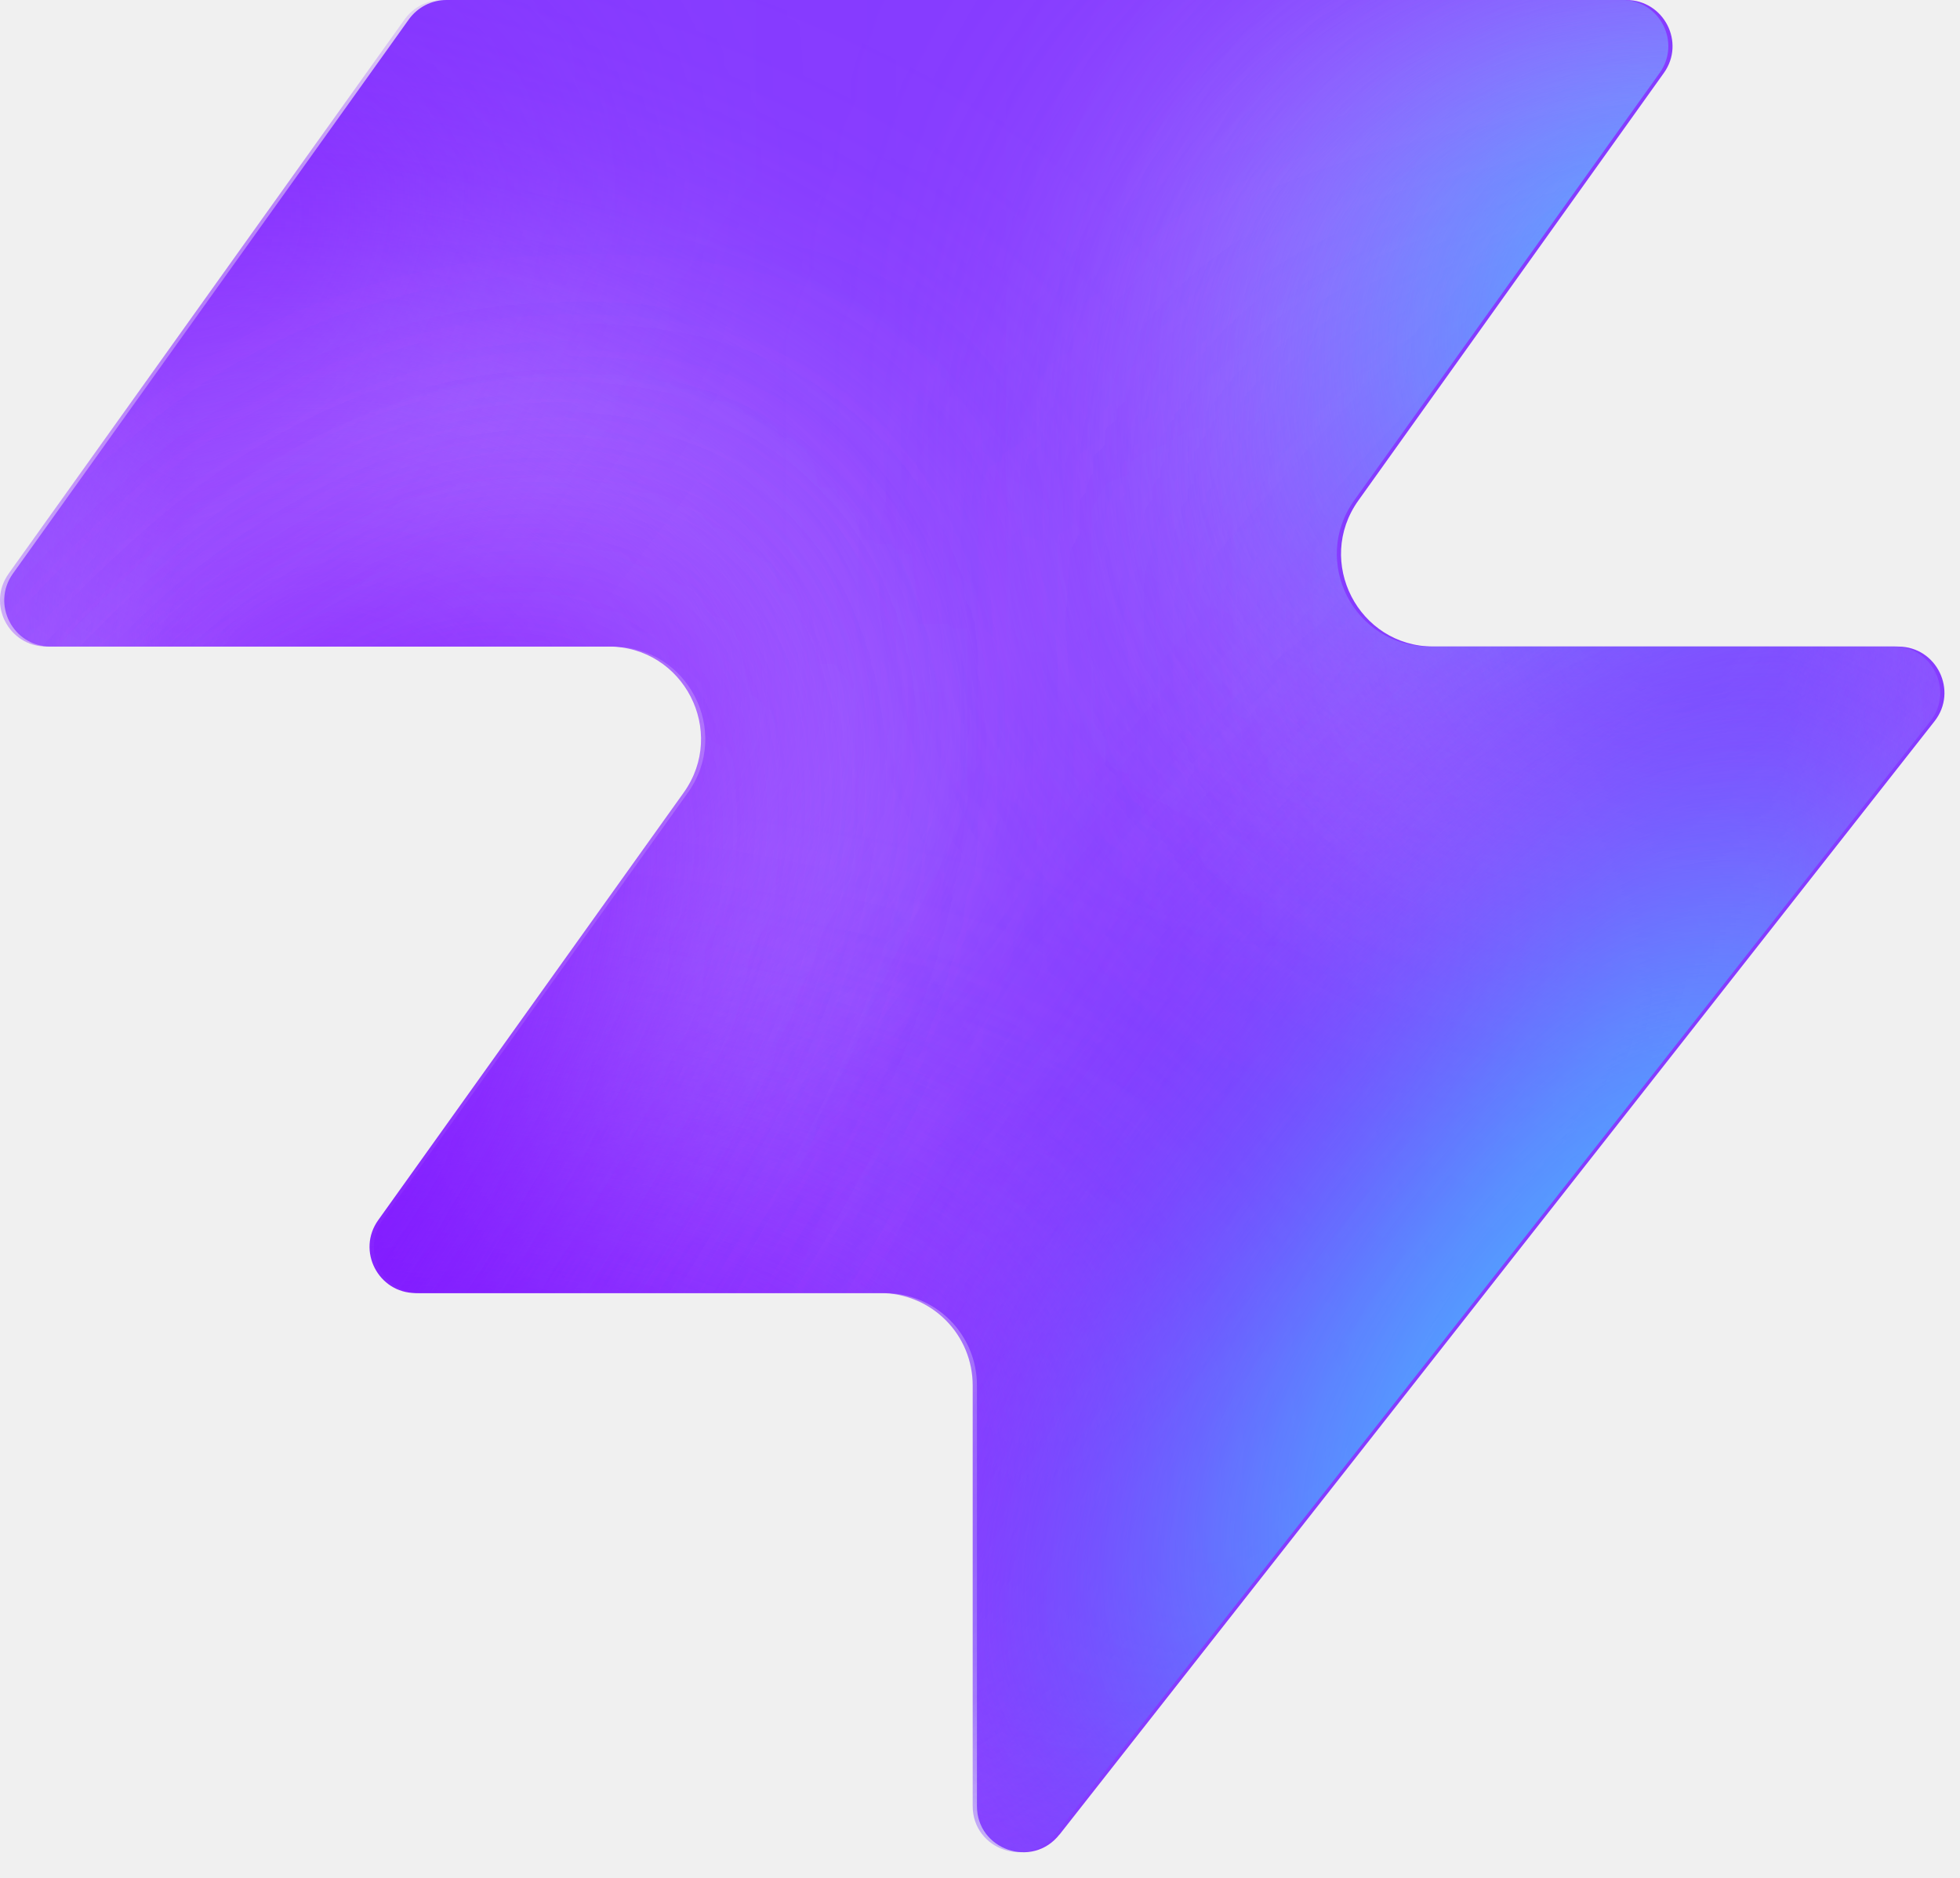
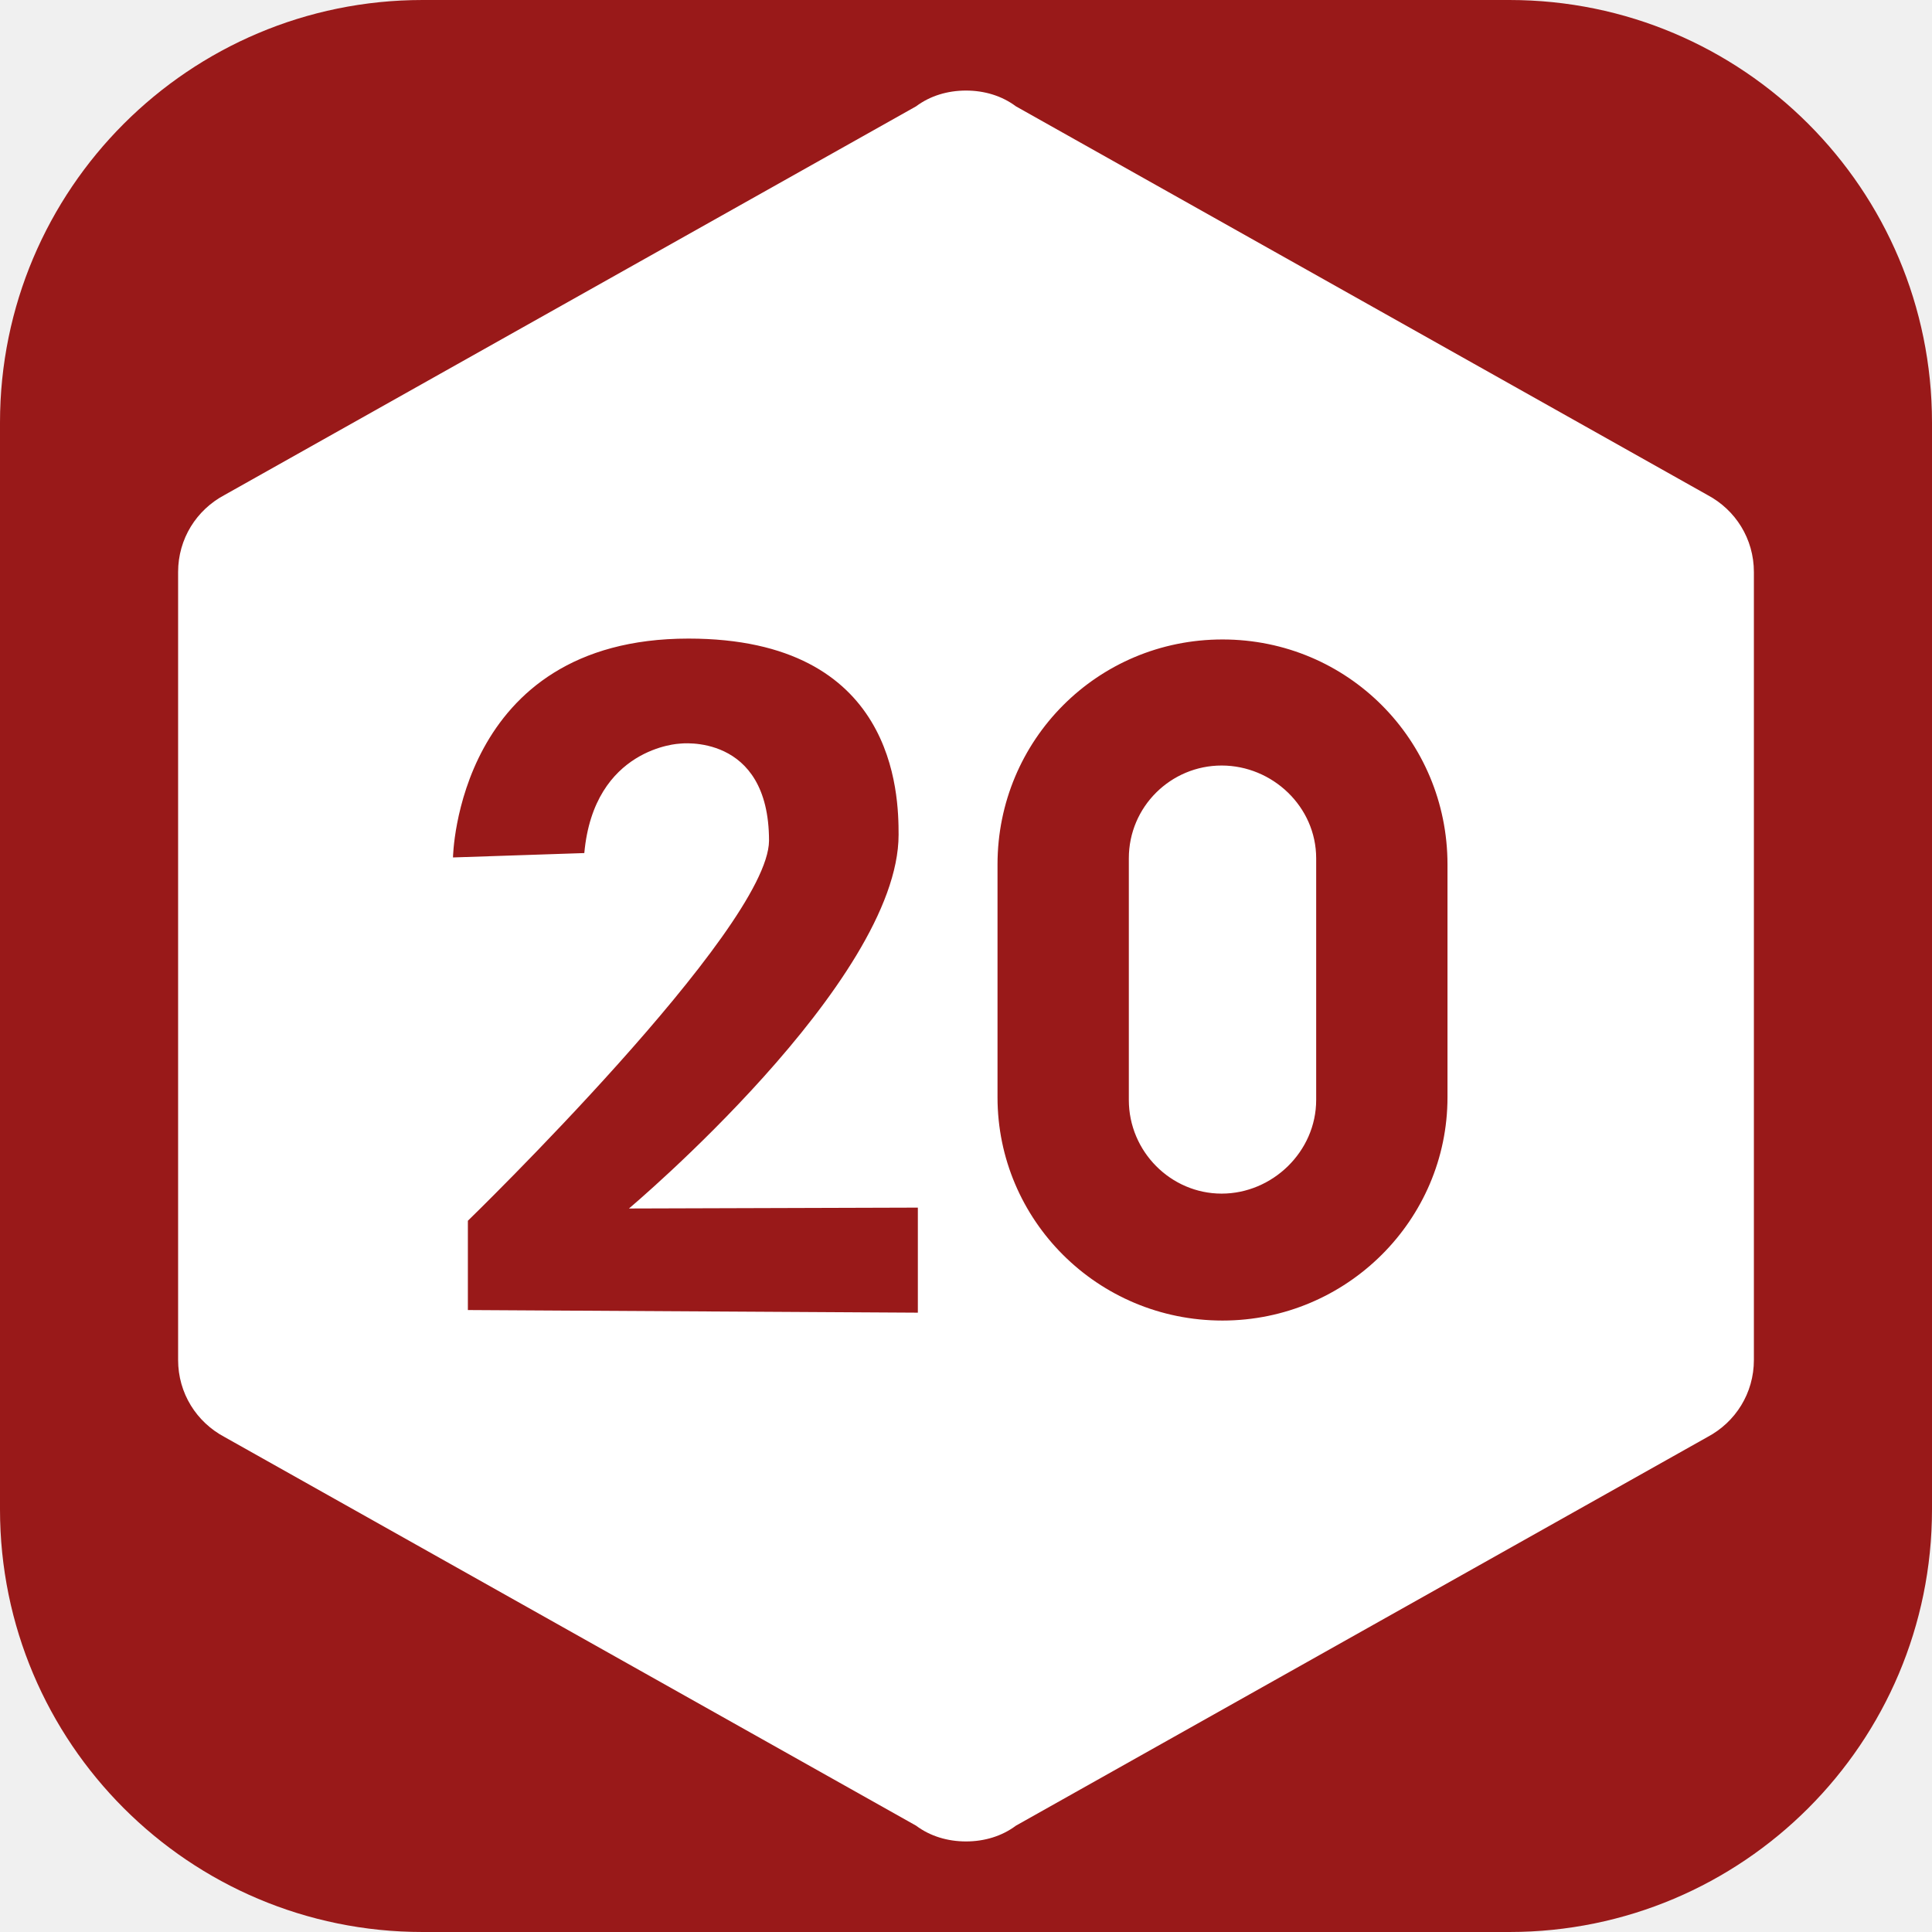
- <svg xmlns="http://www.w3.org/2000/svg" width="48" height="46" fill="none" viewBox="0 0 48 46">
-   <path fill="#863bff" d="M25.946 44.938c-.664.845-2.021.375-2.021-.698V33.937a2.26 2.26 0 0 0-2.262-2.262H10.287c-.92 0-1.456-1.04-.92-1.788l7.48-10.471c1.07-1.497 0-3.578-1.842-3.578H1.237c-.92 0-1.456-1.04-.92-1.788L10.013.474c.214-.297.556-.474.92-.474h28.894c.92 0 1.456 1.04.92 1.788l-7.48 10.471c-1.07 1.498 0 3.579 1.842 3.579h11.377c.943 0 1.473 1.088.89 1.83L25.947 44.94z" style="fill:#863bff;fill:color(display-p3 .525 .23 1);fill-opacity:1" />
-   <mask id="a" width="48" height="46" x="0" y="0" maskUnits="userSpaceOnUse" style="mask-type:alpha">
-     <path fill="#000" d="M25.842 44.938c-.664.844-2.021.375-2.021-.698V33.937a2.26 2.26 0 0 0-2.262-2.262H10.183c-.92 0-1.456-1.04-.92-1.788l7.48-10.471c1.07-1.498 0-3.579-1.842-3.579H1.133c-.92 0-1.456-1.04-.92-1.787L9.91.473c.214-.297.556-.474.92-.474h28.894c.92 0 1.456 1.04.92 1.788l-7.48 10.471c-1.07 1.498 0 3.578 1.842 3.578h11.377c.943 0 1.473 1.088.89 1.832L25.843 44.94z" style="fill:#000;fill-opacity:1" />
-   </mask>
-   <g mask="url(#a)">
-     <g filter="url(#b)">
-       <ellipse cx="5.508" cy="14.704" fill="#ede6ff" rx="5.508" ry="14.704" style="fill:#ede6ff;fill:color(display-p3 .927 .903 1);fill-opacity:1" transform="matrix(.00324 1 1 -.00324 -4.47 31.516)" />
-     </g>
-     <g filter="url(#c)">
-       <ellipse cx="10.399" cy="29.851" fill="#ede6ff" rx="10.399" ry="29.851" style="fill:#ede6ff;fill:color(display-p3 .927 .903 1);fill-opacity:1" transform="matrix(.00324 1 1 -.00324 -39.328 7.883)" />
-     </g>
-     <g filter="url(#d)">
-       <ellipse cx="5.508" cy="30.487" fill="#7e14ff" rx="5.508" ry="30.487" style="fill:#7e14ff;fill:color(display-p3 .492 .077 1);fill-opacity:1" transform="rotate(89.814 -25.913 -14.639)scale(1 -1)" />
-     </g>
-     <g filter="url(#e)">
-       <ellipse cx="5.508" cy="30.599" fill="#7e14ff" rx="5.508" ry="30.599" style="fill:#7e14ff;fill:color(display-p3 .492 .077 1);fill-opacity:1" transform="rotate(89.814 -32.644 -3.334)scale(1 -1)" />
-     </g>
-     <g filter="url(#f)">
-       <ellipse cx="5.508" cy="30.599" fill="#7e14ff" rx="5.508" ry="30.599" style="fill:#7e14ff;fill:color(display-p3 .492 .077 1);fill-opacity:1" transform="matrix(.00324 1 1 -.00324 -34.34 30.47)" />
-     </g>
-     <g filter="url(#g)">
-       <ellipse cx="14.072" cy="22.078" fill="#ede6ff" rx="14.072" ry="22.078" style="fill:#ede6ff;fill:color(display-p3 .927 .903 1);fill-opacity:1" transform="rotate(93.35 24.506 48.493)scale(-1 1)" />
-     </g>
-     <g filter="url(#h)">
-       <ellipse cx="3.47" cy="21.501" fill="#7e14ff" rx="3.47" ry="21.501" style="fill:#7e14ff;fill:color(display-p3 .492 .077 1);fill-opacity:1" transform="rotate(89.009 28.708 47.59)scale(-1 1)" />
-     </g>
-     <g filter="url(#i)">
-       <ellipse cx="3.47" cy="21.501" fill="#7e14ff" rx="3.47" ry="21.501" style="fill:#7e14ff;fill:color(display-p3 .492 .077 1);fill-opacity:1" transform="rotate(89.009 28.708 47.59)scale(-1 1)" />
-     </g>
-     <g filter="url(#j)">
-       <ellipse cx=".387" cy="8.972" fill="#7e14ff" rx="4.407" ry="29.108" style="fill:#7e14ff;fill:color(display-p3 .492 .077 1);fill-opacity:1" transform="rotate(39.51 .387 8.972)" />
-     </g>
-     <g filter="url(#k)">
-       <ellipse cx="47.523" cy="-6.092" fill="#7e14ff" rx="4.407" ry="29.108" style="fill:#7e14ff;fill:color(display-p3 .492 .077 1);fill-opacity:1" transform="rotate(37.892 47.523 -6.092)" />
-     </g>
-     <g filter="url(#l)">
-       <ellipse cx="41.412" cy="6.333" fill="#47bfff" rx="5.971" ry="9.665" style="fill:#47bfff;fill:color(display-p3 .28 .748 1);fill-opacity:1" transform="rotate(37.892 41.412 6.333)" />
-     </g>
-     <g filter="url(#m)">
-       <ellipse cx="-1.879" cy="38.332" fill="#7e14ff" rx="4.407" ry="29.108" style="fill:#7e14ff;fill:color(display-p3 .492 .077 1);fill-opacity:1" transform="rotate(37.892 -1.88 38.332)" />
-     </g>
-     <g filter="url(#n)">
-       <ellipse cx="-1.879" cy="38.332" fill="#7e14ff" rx="4.407" ry="29.108" style="fill:#7e14ff;fill:color(display-p3 .492 .077 1);fill-opacity:1" transform="rotate(37.892 -1.88 38.332)" />
-     </g>
-     <g filter="url(#o)">
-       <ellipse cx="35.651" cy="29.907" fill="#7e14ff" rx="4.407" ry="29.108" style="fill:#7e14ff;fill:color(display-p3 .492 .077 1);fill-opacity:1" transform="rotate(37.892 35.651 29.907)" />
-     </g>
-     <g filter="url(#p)">
-       <ellipse cx="38.418" cy="32.4" fill="#47bfff" rx="5.971" ry="15.297" style="fill:#47bfff;fill:color(display-p3 .28 .748 1);fill-opacity:1" transform="rotate(37.892 38.418 32.4)" />
-     </g>
-   </g>
-   <defs>
-     <filter id="b" width="60.045" height="41.654" x="-19.77" y="16.149" color-interpolation-filters="sRGB" filterUnits="userSpaceOnUse">
-       <feFlood flood-opacity="0" result="BackgroundImageFix" />
-       <feBlend in="SourceGraphic" in2="BackgroundImageFix" result="shape" />
-       <feGaussianBlur result="effect1_foregroundBlur_2002_17158" stdDeviation="7.659" />
-     </filter>
-     <filter id="c" width="90.34" height="51.437" x="-54.613" y="-7.533" color-interpolation-filters="sRGB" filterUnits="userSpaceOnUse">
-       <feFlood flood-opacity="0" result="BackgroundImageFix" />
-       <feBlend in="SourceGraphic" in2="BackgroundImageFix" result="shape" />
-       <feGaussianBlur result="effect1_foregroundBlur_2002_17158" stdDeviation="7.659" />
-     </filter>
-     <filter id="d" width="79.355" height="29.4" x="-49.64" y="2.03" color-interpolation-filters="sRGB" filterUnits="userSpaceOnUse">
-       <feFlood flood-opacity="0" result="BackgroundImageFix" />
-       <feBlend in="SourceGraphic" in2="BackgroundImageFix" result="shape" />
-       <feGaussianBlur result="effect1_foregroundBlur_2002_17158" stdDeviation="4.596" />
-     </filter>
-     <filter id="e" width="79.579" height="29.4" x="-45.045" y="20.029" color-interpolation-filters="sRGB" filterUnits="userSpaceOnUse">
-       <feFlood flood-opacity="0" result="BackgroundImageFix" />
-       <feBlend in="SourceGraphic" in2="BackgroundImageFix" result="shape" />
-       <feGaussianBlur result="effect1_foregroundBlur_2002_17158" stdDeviation="4.596" />
-     </filter>
-     <filter id="f" width="79.579" height="29.4" x="-43.513" y="21.178" color-interpolation-filters="sRGB" filterUnits="userSpaceOnUse">
-       <feFlood flood-opacity="0" result="BackgroundImageFix" />
-       <feBlend in="SourceGraphic" in2="BackgroundImageFix" result="shape" />
-       <feGaussianBlur result="effect1_foregroundBlur_2002_17158" stdDeviation="4.596" />
-     </filter>
-     <filter id="g" width="74.749" height="58.852" x="15.756" y="-17.901" color-interpolation-filters="sRGB" filterUnits="userSpaceOnUse">
-       <feFlood flood-opacity="0" result="BackgroundImageFix" />
-       <feBlend in="SourceGraphic" in2="BackgroundImageFix" result="shape" />
-       <feGaussianBlur result="effect1_foregroundBlur_2002_17158" stdDeviation="7.659" />
-     </filter>
-     <filter id="h" width="61.377" height="25.362" x="23.548" y="2.284" color-interpolation-filters="sRGB" filterUnits="userSpaceOnUse">
-       <feFlood flood-opacity="0" result="BackgroundImageFix" />
-       <feBlend in="SourceGraphic" in2="BackgroundImageFix" result="shape" />
-       <feGaussianBlur result="effect1_foregroundBlur_2002_17158" stdDeviation="4.596" />
-     </filter>
-     <filter id="i" width="61.377" height="25.362" x="23.548" y="2.284" color-interpolation-filters="sRGB" filterUnits="userSpaceOnUse">
-       <feFlood flood-opacity="0" result="BackgroundImageFix" />
-       <feBlend in="SourceGraphic" in2="BackgroundImageFix" result="shape" />
-       <feGaussianBlur result="effect1_foregroundBlur_2002_17158" stdDeviation="4.596" />
-     </filter>
-     <filter id="j" width="56.045" height="63.649" x="-27.636" y="-22.853" color-interpolation-filters="sRGB" filterUnits="userSpaceOnUse">
-       <feFlood flood-opacity="0" result="BackgroundImageFix" />
-       <feBlend in="SourceGraphic" in2="BackgroundImageFix" result="shape" />
-       <feGaussianBlur result="effect1_foregroundBlur_2002_17158" stdDeviation="4.596" />
-     </filter>
-     <filter id="k" width="54.814" height="64.646" x="20.116" y="-38.415" color-interpolation-filters="sRGB" filterUnits="userSpaceOnUse">
-       <feFlood flood-opacity="0" result="BackgroundImageFix" />
-       <feBlend in="SourceGraphic" in2="BackgroundImageFix" result="shape" />
-       <feGaussianBlur result="effect1_foregroundBlur_2002_17158" stdDeviation="4.596" />
-     </filter>
-     <filter id="l" width="33.541" height="35.313" x="24.641" y="-11.323" color-interpolation-filters="sRGB" filterUnits="userSpaceOnUse">
-       <feFlood flood-opacity="0" result="BackgroundImageFix" />
-       <feBlend in="SourceGraphic" in2="BackgroundImageFix" result="shape" />
-       <feGaussianBlur result="effect1_foregroundBlur_2002_17158" stdDeviation="4.596" />
-     </filter>
-     <filter id="m" width="54.814" height="64.646" x="-29.286" y="6.009" color-interpolation-filters="sRGB" filterUnits="userSpaceOnUse">
-       <feFlood flood-opacity="0" result="BackgroundImageFix" />
-       <feBlend in="SourceGraphic" in2="BackgroundImageFix" result="shape" />
-       <feGaussianBlur result="effect1_foregroundBlur_2002_17158" stdDeviation="4.596" />
-     </filter>
-     <filter id="n" width="54.814" height="64.646" x="-29.286" y="6.009" color-interpolation-filters="sRGB" filterUnits="userSpaceOnUse">
-       <feFlood flood-opacity="0" result="BackgroundImageFix" />
-       <feBlend in="SourceGraphic" in2="BackgroundImageFix" result="shape" />
-       <feGaussianBlur result="effect1_foregroundBlur_2002_17158" stdDeviation="4.596" />
-     </filter>
-     <filter id="o" width="54.814" height="64.646" x="8.244" y="-2.416" color-interpolation-filters="sRGB" filterUnits="userSpaceOnUse">
-       <feFlood flood-opacity="0" result="BackgroundImageFix" />
-       <feBlend in="SourceGraphic" in2="BackgroundImageFix" result="shape" />
-       <feGaussianBlur result="effect1_foregroundBlur_2002_17158" stdDeviation="4.596" />
-     </filter>
-     <filter id="p" width="39.409" height="43.623" x="18.713" y="10.588" color-interpolation-filters="sRGB" filterUnits="userSpaceOnUse">
-       <feFlood flood-opacity="0" result="BackgroundImageFix" />
-       <feBlend in="SourceGraphic" in2="BackgroundImageFix" result="shape" />
-       <feGaussianBlur result="effect1_foregroundBlur_2002_17158" stdDeviation="4.596" />
-     </filter>
-   </defs>
+ <svg xmlns="http://www.w3.org/2000/svg" viewBox="0 0 32 32">
+   <rect width="32" height="32" rx="7" fill="#991919" />
+   <path fill="#fff" transform="matrix(1.45 0 0 1.45 -1.4 -1.4)" d="M20.47 6.62L12.57 2.18C12.41 2.06 12.21 2 12 2S11.59 2.06 11.43 2.18L3.53 6.62C3.21 6.79 3 7.12 3 7.5V16.5C3 16.88 3.21 17.21 3.53 17.38L11.43 21.82C11.59 21.94 11.790 22 12 22S12.41 21.94 12.57 21.82L20.47 17.38C20.79 17.21 21 16.88 21 16.5V7.5C21 7.12 20.79 6.79 20.47 6.62M11.45 15.96L6.31 15.93V14.91C6.31 14.91 9.74 11.58 9.75 10.57C9.75 9.33 8.73 9.46 8.73 9.46S7.75 9.5 7.64 10.71L6.14 10.76C6.14 10.76 6.18 8.26 8.83 8.26C11.2 8.26 11.23 10.04 11.23 10.5C11.23 12.18 8.15 14.77 8.15 14.77L11.45 14.76V15.96M17.5 13.5C17.5 14.9 16.35 16.05 14.93 16.05C13.5 16.05 12.36 14.9 12.36 13.5V10.84C12.36 9.42 13.5 8.27 14.93 8.27S17.5 9.42 17.5 10.84V13.5M16 10.77V13.53C16 14.12 15.5 14.6 14.92 14.6C14.34 14.6 13.86 14.12 13.86 13.53V10.77C13.86 10.18 14.34 9.71 14.92 9.71C15.5 9.71 16 10.18 16 10.77Z" />
</svg>
